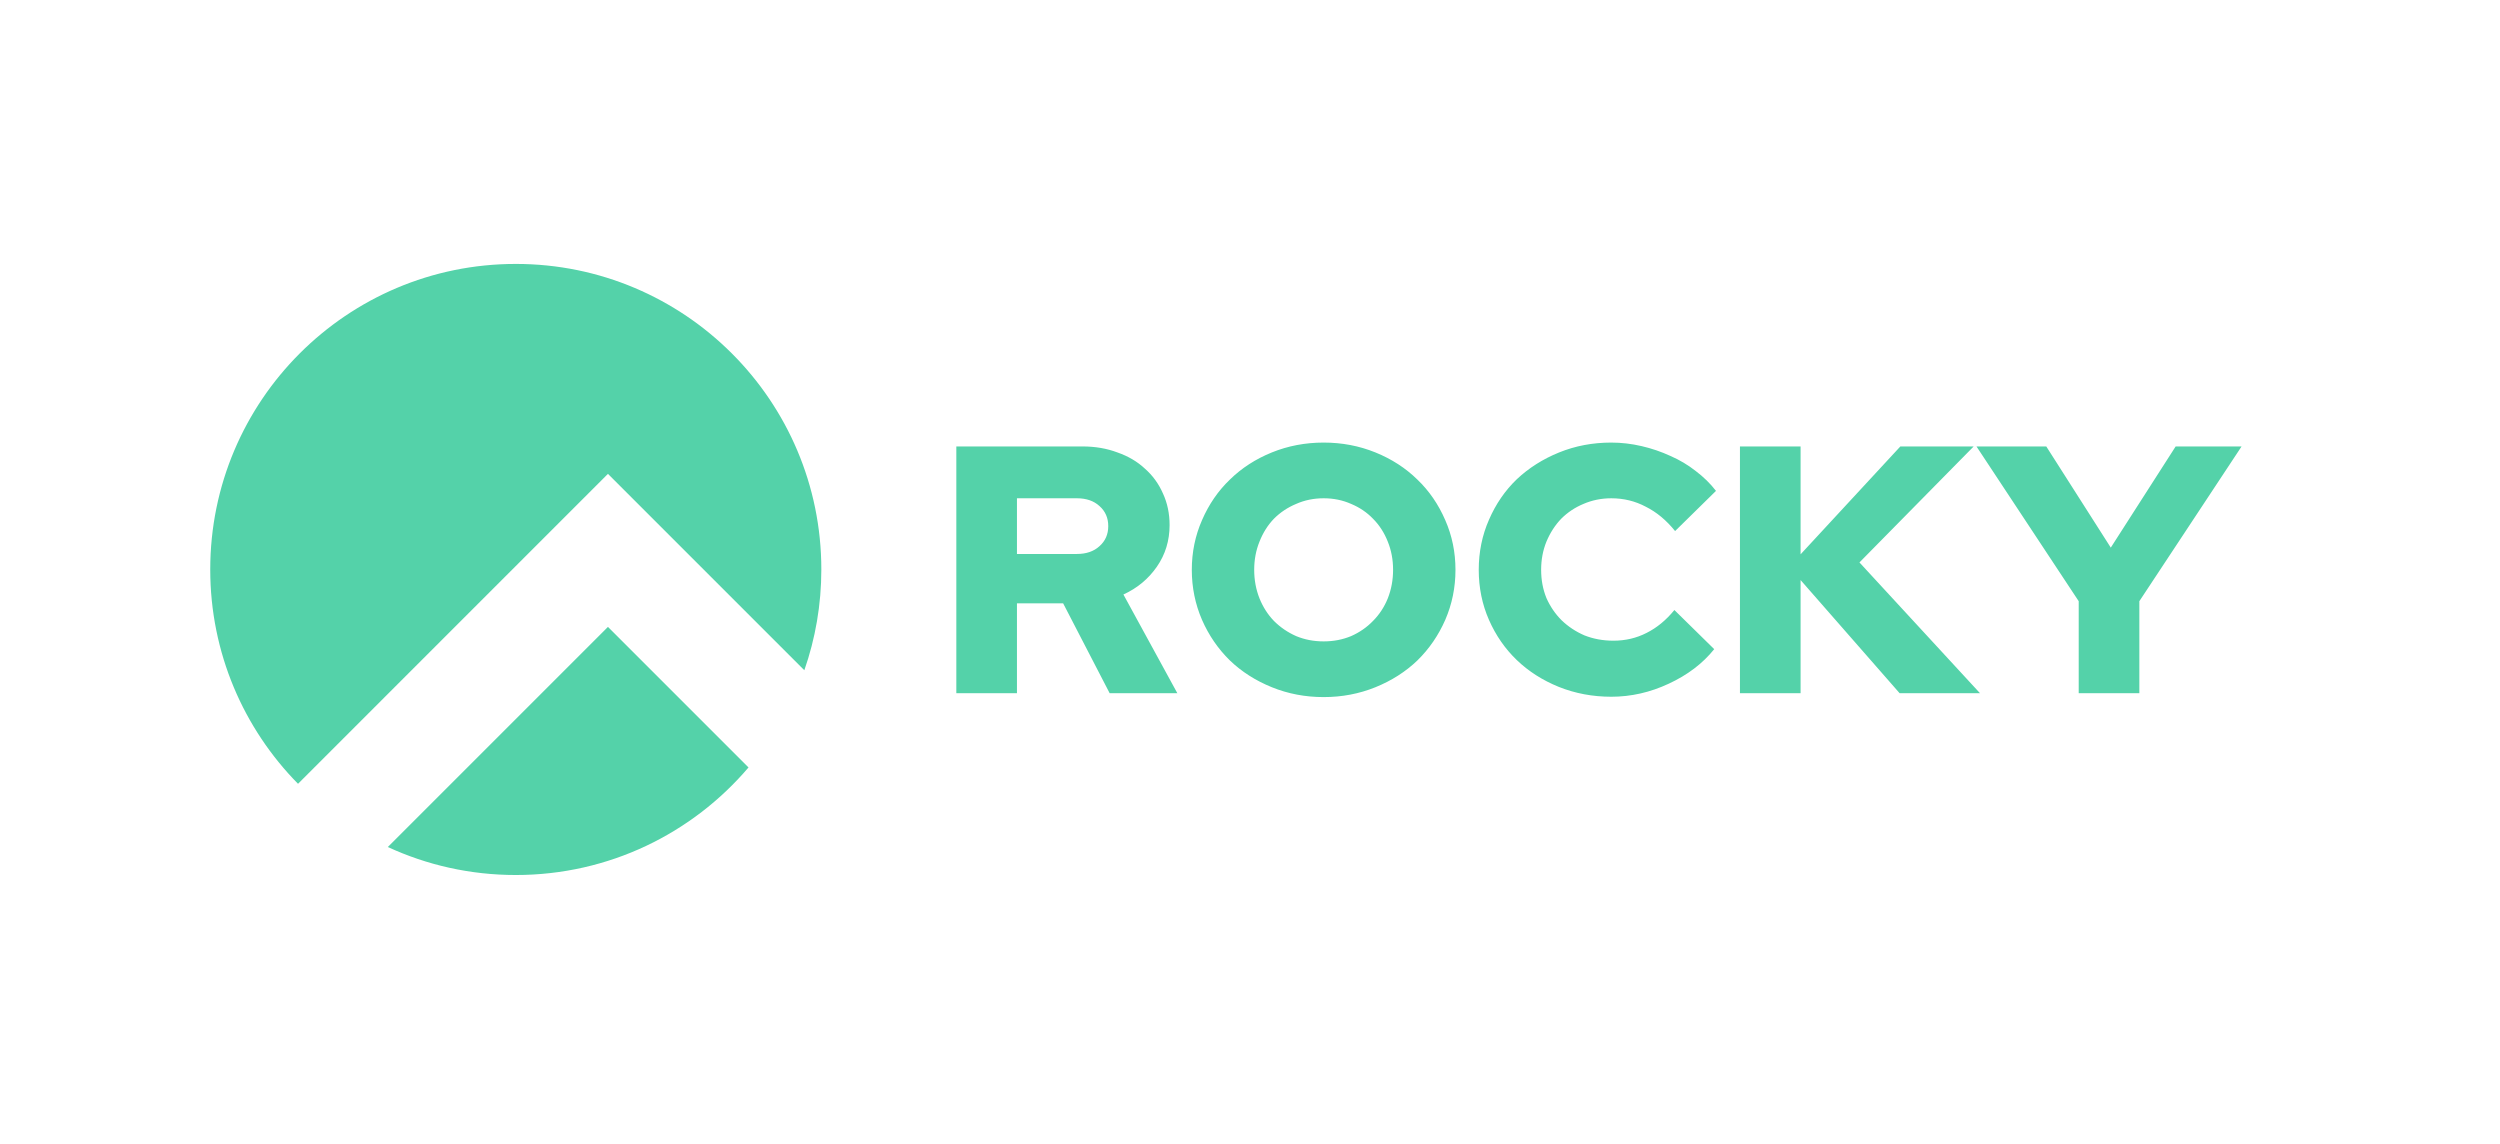
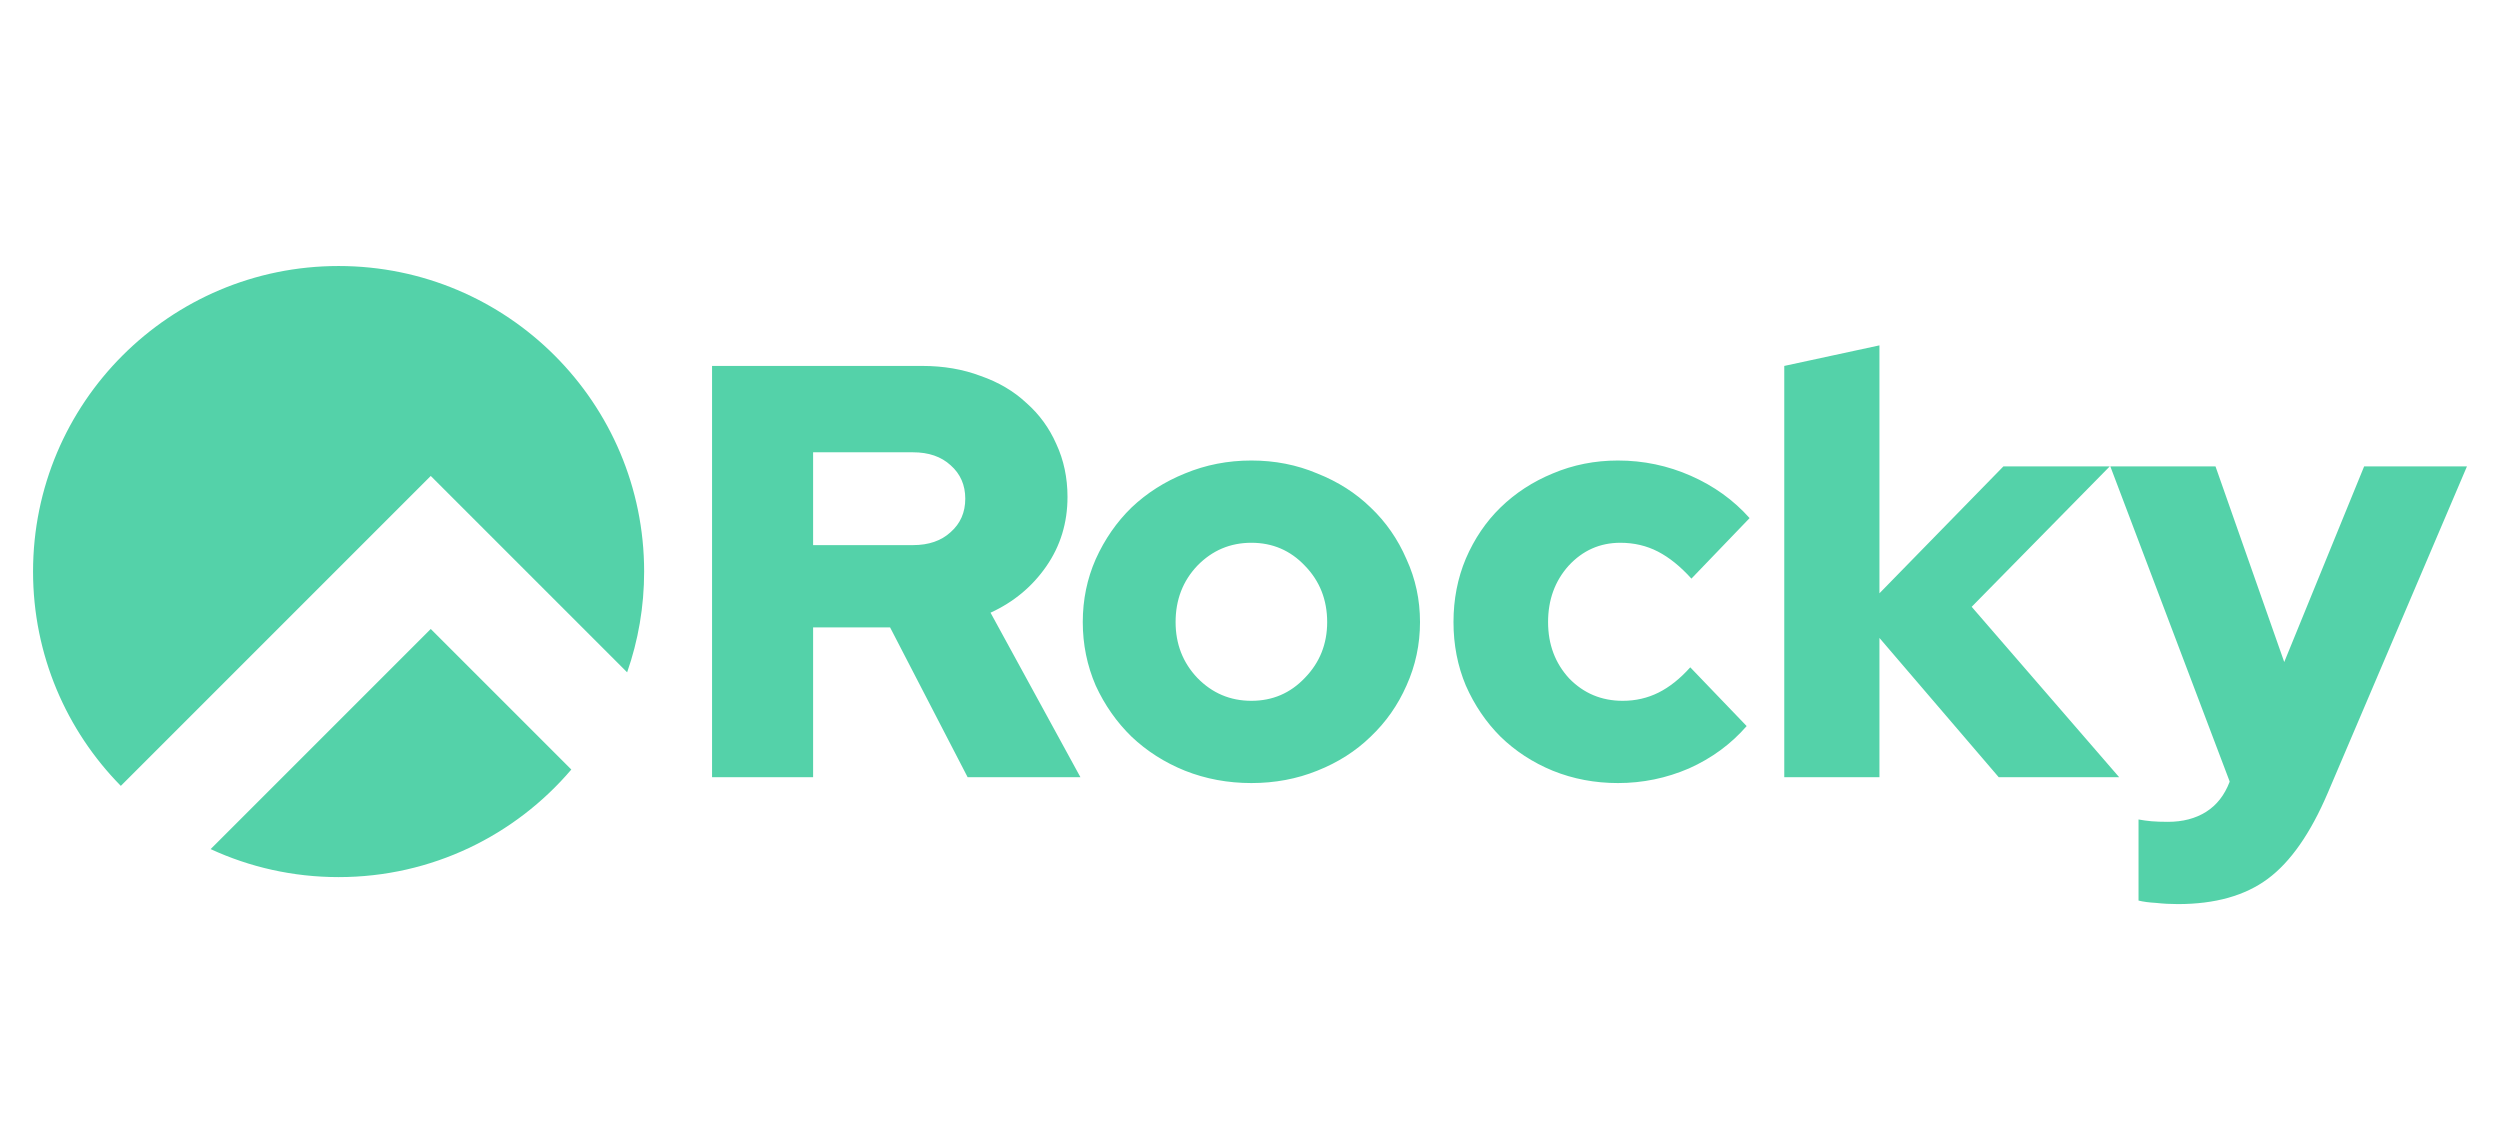
<svg xmlns="http://www.w3.org/2000/svg" version="1.1" width="907.78" height="415.08" id="svg2855">
  <defs id="defs2857">
-     <rect x="322.708" y="109.497" width="673.176" height="163.761" id="rect23901" />
+     <rect x="322.708" y="109.497" width="656.258" height="245.688" id="rect23901" />
    <rect x="319.148" y="115.267" width="568.75" height="206.15" id="rect8253" />
  </defs>
  <text xml:space="preserve" id="text8251" style="font-style:normal;font-variant:normal;font-weight:normal;font-stretch:normal;font-size:40px;line-height:1.25;font-family:'Rocky Display';-inkscape-font-specification:'Rocky Display';white-space:pre;shape-inside:url(#rect8253);fill:#000000;fill-opacity:1;stroke:none" />
-   <g aria-label="ROCKY " transform="translate(17.11998,27.72455)" id="text23899" style="font-weight:900;font-size:128px;line-height:1.25;font-family:'Rocky Display';-inkscape-font-specification:'Rocky Display Heavy';white-space:pre;shape-inside:url(#rect23901);fill:#54d2a9;fill-opacity:1">
-     <path id="path6497" d="m 170.168,68.111 c -61.274,0 -110.947,49.673 -110.947,110.947 0,30.319 12.162,57.798 31.873,77.822 l 112.541,-112.543 27.785,27.785 43.521,43.521 c 4,-11.455 6.174,-23.766 6.174,-36.586 0,-61.274 -49.673,-110.947 -110.947,-110.947 z m 293.342,64.869 c -6.656,0 -12.928,1.195 -18.816,3.584 -5.888,2.389 -10.966,5.676 -15.232,9.857 -4.267,4.096 -7.637,9.001 -10.111,14.719 -2.475,5.632 -3.713,11.649 -3.713,18.049 0,6.4 1.238,12.458 3.713,18.176 2.475,5.632 5.845,10.539 10.111,14.721 4.267,4.096 9.344,7.337 15.232,9.727 5.888,2.389 12.16,3.584 18.816,3.584 6.656,0 12.926,-1.195 18.814,-3.584 5.888,-2.389 10.966,-5.631 15.232,-9.727 4.267,-4.181 7.637,-9.089 10.111,-14.721 2.475,-5.717 3.713,-11.776 3.713,-18.176 0,-6.4 -1.238,-12.417 -3.713,-18.049 -2.475,-5.717 -5.845,-10.623 -10.111,-14.719 -4.267,-4.181 -9.344,-7.468 -15.232,-9.857 -5.888,-2.389 -12.158,-3.584 -18.814,-3.584 z m 104.447,0 c -6.741,0 -13.055,1.195 -18.943,3.584 -5.888,2.389 -11.009,5.633 -15.361,9.729 -4.267,4.096 -7.637,9.003 -10.111,14.721 -2.475,5.632 -3.713,11.69 -3.713,18.176 0,6.485 1.238,12.544 3.713,18.176 2.475,5.632 5.845,10.496 10.111,14.592 4.267,4.096 9.344,7.339 15.232,9.729 5.973,2.389 12.331,3.584 19.072,3.584 7.168,0 14.122,-1.579 20.863,-4.736 6.827,-3.157 12.33,-7.338 16.512,-12.543 l -14.463,-14.209 c -2.987,3.669 -6.359,6.443 -10.113,8.32 -3.669,1.877 -7.679,2.816 -12.031,2.816 -3.755,0 -7.253,-0.64 -10.496,-1.92 -3.157,-1.365 -5.931,-3.2 -8.32,-5.504 -2.304,-2.304 -4.139,-4.992 -5.504,-8.064 -1.28,-3.157 -1.92,-6.571 -1.92,-10.24 -10e-6,-3.669 0.64,-7.083 1.92,-10.24 1.365,-3.243 3.158,-6.016 5.377,-8.32 2.304,-2.304 4.992,-4.095 8.064,-5.375 3.157,-1.365 6.527,-2.049 10.111,-2.049 4.523,0 8.703,1.024 12.543,3.072 3.925,1.963 7.468,4.907 10.625,8.832 l 14.848,-14.592 c -2.048,-2.645 -4.481,-5.035 -7.297,-7.168 -2.816,-2.219 -5.887,-4.053 -9.215,-5.504 -3.328,-1.536 -6.827,-2.731 -10.496,-3.584 -3.669,-0.853 -7.338,-1.281 -11.008,-1.281 z m -237.824,1.408 v 89.602 h 22.016 v -32.641 h 16.768 l 16.896,32.641 h 24.576 l -19.584,-35.842 c 5.035,-2.304 9.088,-5.674 12.16,-10.111 3.072,-4.437 4.607,-9.472 4.607,-15.104 0,-4.181 -0.81,-8.021 -2.432,-11.52 -1.536,-3.499 -3.711,-6.486 -6.527,-8.961 -2.731,-2.56 -6.059,-4.523 -9.984,-5.889 -3.84,-1.451 -8.064,-2.176 -12.672,-2.176 z m 284.543,0 v 89.602 h 22.018 v -41.09 l 35.967,41.09 h 29.184 l -43.775,-47.488 41.473,-42.113 h -26.625 l -36.223,39.168 v -39.168 z m 85.889,0 37.119,56.193 v 33.408 h 22.018 v -33.408 l 37.119,-56.193 H 772.885 L 749.332,171.125 725.908,134.389 Z m -348.416,18.816 h 21.76 c 3.413,0 6.145,0.939 8.193,2.816 2.133,1.877 3.199,4.308 3.199,7.295 0,2.987 -1.066,5.42 -3.199,7.297 -2.048,1.877 -4.78,2.816 -8.193,2.816 h -21.76 z m 111.361,0 c 3.584,0 6.91,0.683 9.982,2.049 3.072,1.28 5.719,3.071 7.938,5.375 2.304,2.304 4.095,5.078 5.375,8.32 1.28,3.157 1.92,6.571 1.92,10.24 0,3.669 -0.64,7.125 -1.92,10.367 -1.28,3.157 -3.071,5.889 -5.375,8.193 -2.219,2.304 -4.865,4.139 -7.938,5.504 -3.072,1.28 -6.398,1.92 -9.982,1.92 -3.584,0 -6.912,-0.64 -9.984,-1.92 -3.072,-1.365 -5.76,-3.2 -8.064,-5.504 -2.219,-2.304 -3.968,-5.036 -5.248,-8.193 -1.28,-3.243 -1.92,-6.698 -1.92,-10.367 0,-3.669 0.64,-7.083 1.92,-10.24 1.28,-3.243 3.029,-6.016 5.248,-8.32 2.304,-2.304 4.992,-4.095 8.064,-5.375 3.072,-1.365 6.4,-2.049 9.984,-2.049 z m -259.875,46.703 -79.928,79.93 c 14.133,6.526 29.871,10.166 46.461,10.166 33.848,0 64.156,-15.158 84.506,-39.057 z" style="fill:#54d2a9;fill-opacity:1" />
+   <g aria-label="Rocky " transform="translate(-76.52642,-18.11005)" id="text23899" style="font-weight:900;font-size:128px;line-height:1.25;font-family:'Rocky Display';-inkscape-font-specification:'Rocky Display Heavy';white-space:pre;shape-inside:url(#rect23901);fill:#10b981">
+     <path id="path1585" style="font-size:213.333px;fill:#54d2a9;fill-opacity:1" d="m 199.473,114.703 c -61.274,2e-5 -110.945,49.673 -110.945,110.947 0,30.319 12.16,57.798 31.871,77.822 l 112.541,-112.541 27.785,27.785 43.521,43.52 c 4,-11.455 6.174,-23.766 6.174,-36.586 0,-61.274 -49.673,-110.947 -110.947,-110.947 z m 559.502,28.814 -34.561,7.467 v 149.332 h 34.561 v -50.561 l 43.307,50.561 h 43.732 l -53.547,-61.867 50.135,-50.986 h -38.613 l -45.014,46.08 z m -423.893,7.467 v 149.332 h 36.693 v -54.4 h 27.947 l 28.16,54.4 h 40.959 l -32.641,-59.732 c 8.391,-3.84 15.148,-9.458 20.268,-16.854 5.12,-7.396 7.68,-15.787 7.68,-25.174 0,-6.969 -1.351,-13.368 -4.053,-19.199 -2.56,-5.831 -6.188,-10.809 -10.881,-14.934 -4.551,-4.267 -10.096,-7.539 -16.639,-9.814 -6.4,-2.418 -13.441,-3.625 -21.121,-3.625 z m 36.693,31.359 h 36.268 c 5.689,0 10.239,1.564 13.652,4.693 3.556,3.129 5.334,7.182 5.334,12.16 0,4.978 -1.778,9.031 -5.334,12.16 -3.413,3.129 -7.963,4.693 -13.652,4.693 h -36.268 z m 159.146,2.986 c -8.533,0 -16.57,1.564 -24.107,4.693 -7.396,2.987 -13.865,7.111 -19.412,12.373 -5.404,5.262 -9.743,11.52 -13.014,18.773 -3.129,7.111 -4.693,14.72 -4.693,22.826 0,8.107 1.564,15.788 4.693,23.041 3.271,7.111 7.609,13.296 13.014,18.559 5.547,5.262 12.017,9.388 19.412,12.375 7.538,2.987 15.574,4.479 24.107,4.479 8.533,0 16.497,-1.492 23.893,-4.479 7.538,-2.987 14.01,-7.113 19.414,-12.375 5.547,-5.262 9.885,-11.447 13.014,-18.559 3.271,-7.253 4.906,-14.934 4.906,-23.041 0,-8.107 -1.635,-15.715 -4.906,-22.826 -3.129,-7.253 -7.467,-13.511 -13.014,-18.773 -5.404,-5.262 -11.876,-9.386 -19.414,-12.373 -7.396,-3.129 -15.359,-4.693 -23.893,-4.693 z m 133.119,0 c -8.391,0 -16.284,1.564 -23.68,4.693 -7.253,2.987 -13.582,7.111 -18.986,12.373 -5.262,5.12 -9.459,11.307 -12.588,18.561 -2.987,7.111 -4.479,14.79 -4.479,23.039 0,8.249 1.492,15.93 4.479,23.041 3.129,7.111 7.326,13.296 12.588,18.559 5.404,5.262 11.733,9.388 18.986,12.375 7.396,2.987 15.289,4.479 23.68,4.479 8.96,0 17.564,-1.776 25.812,-5.332 8.249,-3.698 15.219,-8.819 20.908,-15.361 l -20.48,-21.332 c -3.698,4.124 -7.537,7.181 -11.52,9.172 -3.982,1.991 -8.32,2.988 -13.014,2.988 -7.68,0 -14.152,-2.703 -19.414,-8.107 -5.12,-5.547 -7.68,-12.374 -7.68,-20.48 0,-8.107 2.489,-14.932 7.467,-20.479 5.12,-5.547 11.378,-8.32 18.773,-8.32 4.978,0 9.528,1.066 13.652,3.199 4.124,2.133 8.178,5.406 12.16,9.814 l 21.121,-21.975 c -5.831,-6.542 -12.943,-11.662 -21.334,-15.359 -8.391,-3.698 -17.209,-5.547 -26.453,-5.547 z m 178.771,2.133 43.307,114.348 v 0.213 c -1.849,4.836 -4.693,8.461 -8.533,10.879 -3.84,2.418 -8.461,3.627 -13.865,3.627 -2.276,0 -4.268,-0.071 -5.975,-0.213 -1.564,-0.142 -3.129,-0.356 -4.693,-0.641 v 29.441 c 1.707,0.427 3.84,0.711 6.4,0.854 2.56,0.284 5.19,0.426 7.893,0.426 13.511,0 24.392,-3.058 32.641,-9.174 8.249,-6.116 15.502,-16.498 21.76,-31.146 L 972.307,187.463 H 934.973 L 905.959,258.504 881,187.463 Z m -311.891,27.734 c 7.68,0 14.15,2.774 19.412,8.32 5.404,5.547 8.107,12.372 8.107,20.479 0,7.964 -2.703,14.721 -8.107,20.268 -5.262,5.547 -11.732,8.32 -19.412,8.32 -7.68,0 -14.223,-2.774 -19.627,-8.32 -5.262,-5.547 -7.893,-12.303 -7.893,-20.268 0,-8.107 2.63,-14.932 7.893,-20.479 5.404,-5.547 11.947,-8.32 19.627,-8.32 z m -297.982,31.305 -79.928,79.928 c 14.133,6.526 29.871,10.168 46.461,10.168 33.848,0 64.158,-15.158 84.508,-39.057 z" />
  </g>
</svg>
